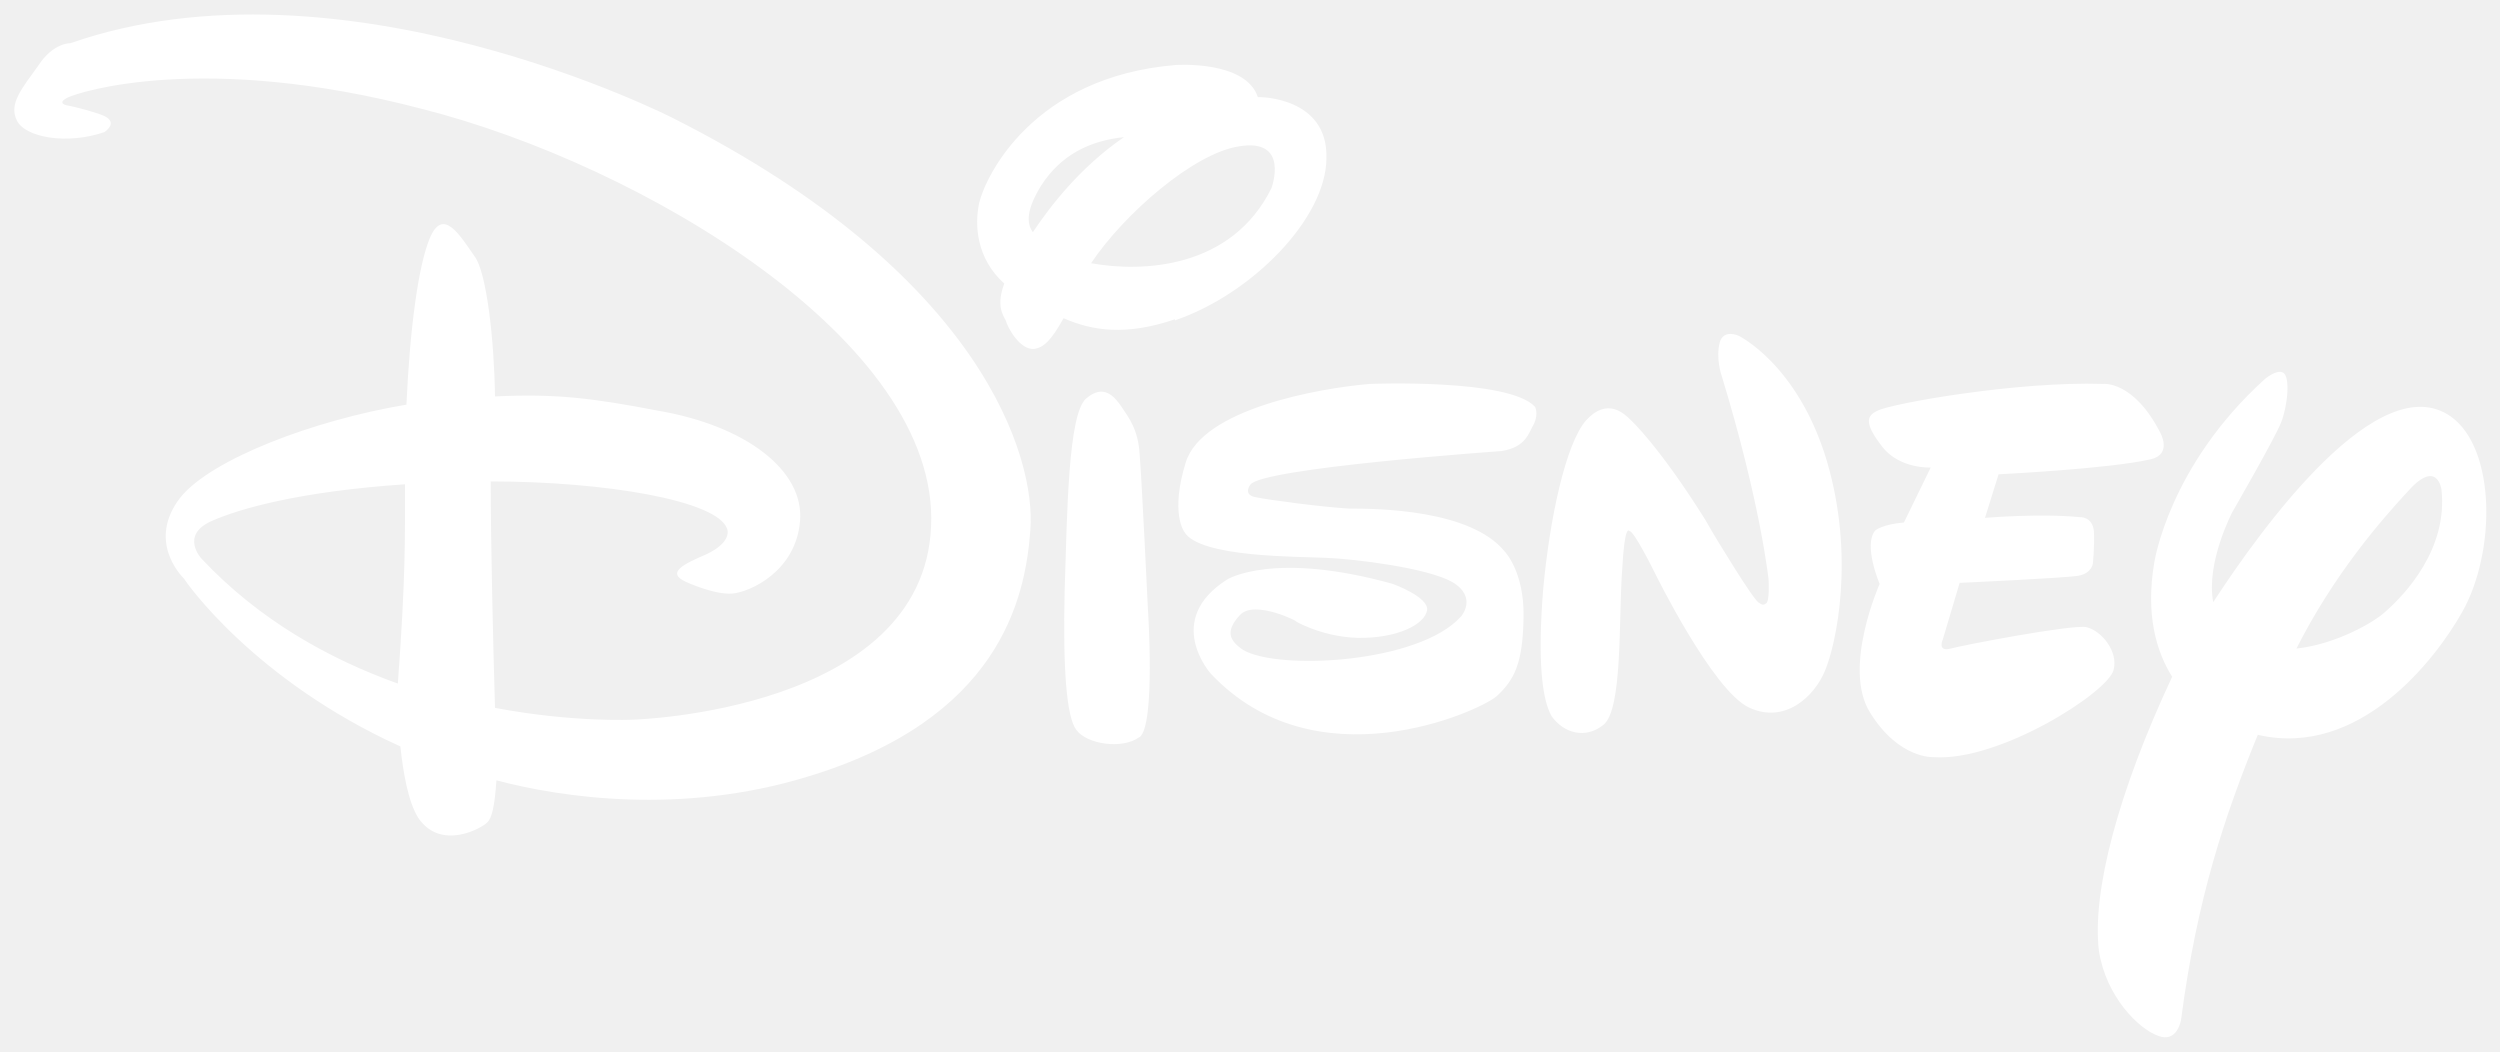
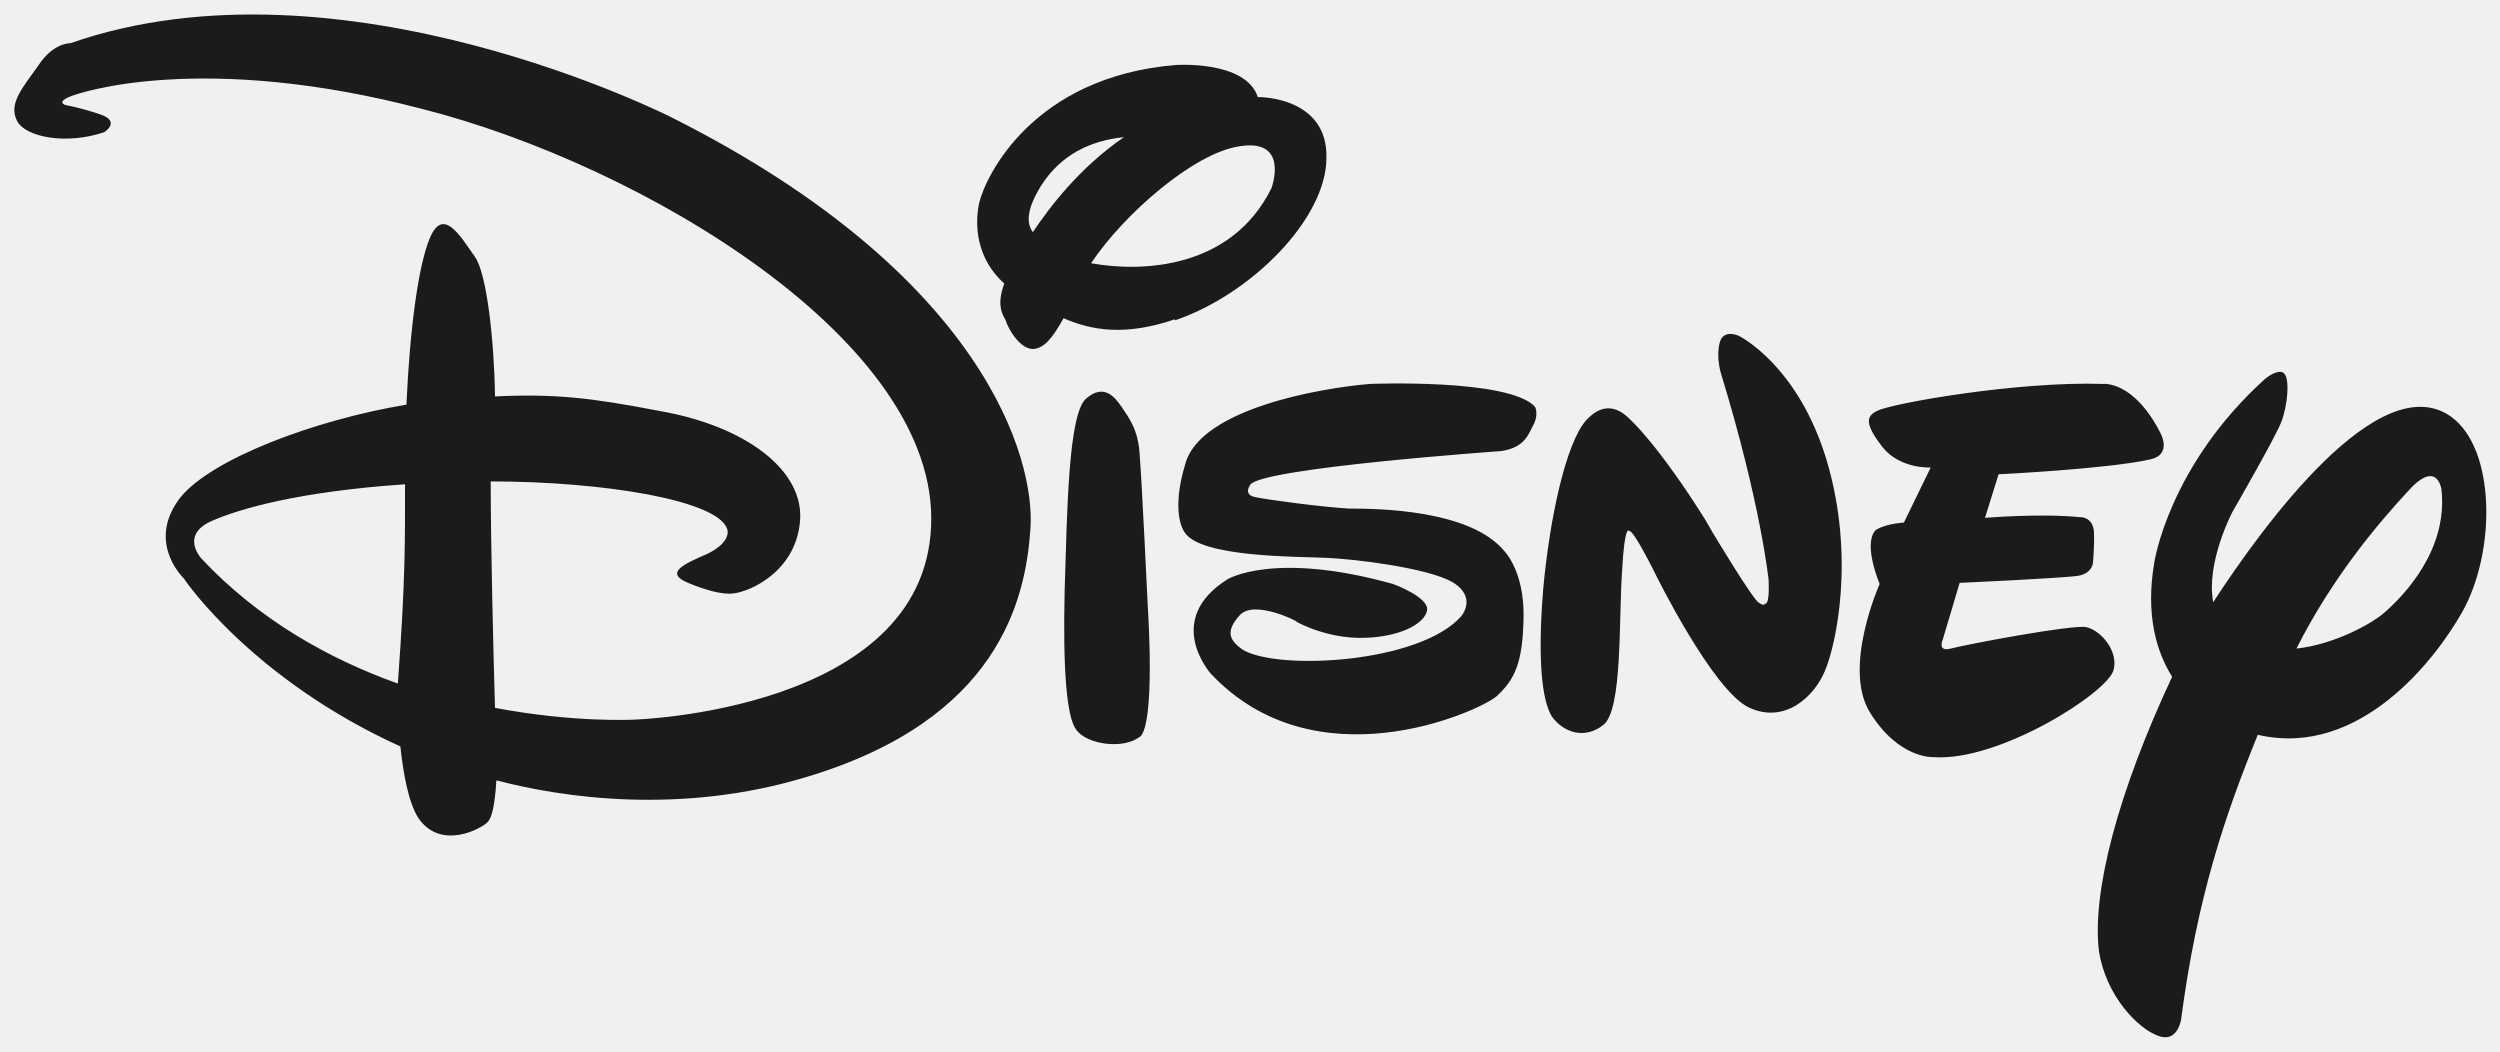
- <svg xmlns="http://www.w3.org/2000/svg" version="1.1" id="Layer_1" x="0px" y="0px" viewBox="0 0 700 294.4" style="enable-background:new 0 0 700 294.4;" xml:space="preserve">
-   <style type="text/css">
- 	.st0{fill:#FFFFFF;}
- </style>
-   <path class="st0" d="M602.2,128.6c-11.7,2.7-42.6,4.2-42.6,4.2l-3.8,12.2c0,0,15.3-1.3,26.5-0.2c0,0,3.6-0.3,4,4  c0.2,4.4-0.3,9-0.3,9s-0.3,2.7-4,3.4c-4.3,0.7-33.3,2-33.3,2L544,179c0,0-1.7,3.6,2.2,2.6c3.6-1,34-6.8,38-6c4.2,1,9,6.8,7.6,12  c-1.6,6.3-32,25.7-50.4,24.4c0,0-9.7,0.6-17.8-12.5c-7.8-12.5,2.7-36,2.7-36s-4.7-11-1.2-15c0,0,2-1.7,8-2.2l7.5-15.4  c0,0-8.5,0.5-13.5-5.7c-4.6-6-5-8.6-1.4-10.2c3.8-2,39-8.3,63.2-7.5c0,0,8.5-1,16,13.7C604.9,121.2,608.3,127.2,602.2,128.6   M511,187.8c-3,7.3-11.3,15-21.3,10.3c-10.2-4.8-26.3-37.6-26.3-37.6s-6-12.2-7.2-11.8c0,0-1.3-2.4-2,11c-1,13.3,0.2,39.2-5.3,43.3  c-5,4-11,2.3-14.4-2.4c-2.8-4.7-4-16-2.4-35.7c1.8-19.7,6.3-40.7,12-47.2c6-6.6,10.8-1.8,12.6,0c0,0,7.7,7,20.7,27.7l2.2,3.8  c0,0,11.8,19.7,13,19.6c0,0,1,1,1.8,0.2c1.2-0.3,0.8-6.7,0.8-6.7S493,141,482,105c0,0-1.6-4.6-0.5-9c1-4,5.3-2,5.3-2s16.6,8,24.7,35  C519.5,156,514.1,180.5,511,187.8 M429.6,118.5c-1.6,2.8-2.3,6.7-9.2,7.8c0,0-67,4.7-70.3,9.4c0,0-2.2,2.8,1.4,3.5  c3.8,0.8,19,2.8,26.2,3.2c7.8,0,34,0.2,43.6,12c0,0,5.5,5.6,5.3,18.3c-0.2,13-2.5,17.6-7.6,22.3c-5.3,4.4-50.7,24.8-80-6.4  c0,0-13.4-15,4.7-26.4c0,0,13-8,46.3,1.3c0,0,10,3.6,9.6,7.3c-0.6,4-8.3,8-19.5,7.8c-10.8-0.3-18.8-5.5-17.2-4.6  c1.5,0.5-11.7-6.4-15.8-1.7c-4,4.4-3,7,1,9.7c10,5.8,49.3,3.7,61-9.4c0,0,4.7-5.3-2.4-9.6c-7-4-27.4-6.5-35.3-6.8  c-7.5-0.4-35.6,0-39.8-7.3c0,0-4-5.2,0.4-19.4c4.6-15,37.3-20.8,51.5-22c0,0,39-1.6,46.3,6.4C429.8,113.9,430.8,115.7,429.6,118.5   M319,206.4c-4.7,3.5-14.7,2-17.6-2c-2.8-3.5-3.8-17.3-3.3-39c0.7-22.2,1-49.4,6-53.8c5-4.3,8-0.5,10,2.4c2,3,4.6,6.3,5,13.2  c0.6,7,2.3,43,2.3,43s2.2,32.8-2.3,36.2 M329,89.4c-13.8,4.7-23.2,3.2-31.2-0.3c-3.5,6.3-5.6,8.2-8.2,8.6c-4,0.4-7.5-6-8-8  c-0.8-1.5-2.7-4.2-0.4-10.3c-7.8-7-8.4-16.4-7-22.7c1.8-7.4,15-35.2,55-38.5c0,0,19.6-1.4,23,9h0.6c0,0,19,0,18.6,17  c0,17-21,38.2-42.4,45.5 M346.8,41c-12.6,2-32,18.8-41.3,32.7c14.3,2.6,39.3,1.6,50.5-21C356,52.7,361.3,38.5,346.8,41 M291.5,52  c-4,6.5-4.2,10.4-2.3,13c4.7-7,13-18,25.5-26.6C305.1,39.4,297,43.4,291.5,52 M632.2,205.7c-9.2,22.6-17,45.5-21.5,79.8  c0,0-1,6.7-6.5,4.5c-5.5-2-14.5-11-16.5-23.7c-2-16.6,5.4-44.6,20.5-76.8c-4.4-7-7.5-17.4-5-32c0,0,4-27,31-51.4c0,0,3.2-2.7,5-1.8  c2.2,1,1.3,9.6-0.5,14c-1.6,4.2-13.6,25-13.6,25s-7.5,14.2-5.4,25.3c14.2-21.8,46.5-66,66.5-52c12.7,9,12.7,38,3.2,54.8  c-7.5,13.3-28.7,40.8-57,34.4 M674,137.8c-7.4,8-20.6,23.2-31,43.8c11-1.2,21.7-7.3,25-10.4c5.3-4.7,17.5-17.4,15.6-34.2  C683.6,137,682.4,128.2,674,137.8 M226,217.5c-35.4,10.8-68.8,5.8-87,1c-0.5,7.4-1.3,10.5-2.5,11.7c-1.4,1.6-13,8.2-19.4-1.2  c-2.8-4.5-4.2-12.6-5-20c-41-18.6-60-46-60.6-47c-1-1-10.3-10.7-1-22.7c8.7-10.8,37.5-21.7,63.3-26c1-22,3.4-39,6.5-46.5  c3.7-9,8.4-1,12.6,5c3.4,4.5,5.5,23.8,5.7,39.2c16.8-0.8,27,0.4,45.7,4c24.6,4.2,41,16.8,39.7,31c-1.2,14-14,19.8-19,20.2  c-5,0.4-13-3.3-13-3.3c-5.6-2.6-0.5-5,6-7.8c7.2-3.5,5.6-7,5.6-7c-2.6-8-34.5-13.3-66.2-13.3c0,17.5,0.7,46.5,1.2,63.4  c22.2,4.2,38.8,3.3,38.8,3.3s81-2.3,83.3-54c2.5-51.8-81-101.4-142.5-117C56.8,14.4,22,25.8,19,27.3c-3.3,1.6-0.3,2.2-0.3,2.2  S22,30,28,32s1.2,5,1.2,5C18.7,40.6,7,38.5,4.7,33.7c-2.3-4.7,1.5-9,6-15.3c4.2-6.5,9-6.3,9-6.3c76-26.5,168.8,21,168.8,21  c86.8,43.8,101.6,95.3,100,115.3C287.1,168.1,279.5,201.4,226,217.5 M59,146c-8.6,4-2.6,10.4-2.6,10.4c16.2,17.3,36,28.2,55,35  c2.2-30,2-40.7,2-55.8C84,137.6,67,142.4,59,146" />
+ <svg xmlns="http://www.w3.org/2000/svg" viewBox="0 0 700 294.4">
+   <path fill="#1b1b1c" d="M602.2 128.6c-11.7 2.7-42.6 4.2-42.6 4.2l-3.8 12.2s15.3-1.3 26.5-.2c0 0 3.6-.3 4 4 .2 4.4-.3 9-.3 9s-.3 2.7-4 3.4c-4.3.7-33.3 2-33.3 2L544 179s-1.7 3.6 2.2 2.6c3.6-1 34-6.8 38-6 4.2 1 9 6.8 7.6 12-1.6 6.3-32 25.7-50.4 24.4 0 0-9.7.6-17.8-12.5-7.8-12.5 2.7-36 2.7-36s-4.7-11-1.2-15c0 0 2-1.7 8-2.2l7.5-15.4s-8.5.5-13.5-5.7c-4.6-6-5-8.6-1.4-10.2 3.8-2 39-8.3 63.2-7.5 0 0 8.5-1 16 13.7 0 0 3.4 6-2.7 7.4M511 187.8c-3 7.3-11.3 15-21.3 10.3-10.2-4.8-26.3-37.6-26.3-37.6s-6-12.2-7.2-11.8c0 0-1.3-2.4-2 11-1 13.3.2 39.2-5.3 43.3-5 4-11 2.3-14.4-2.4-2.8-4.7-4-16-2.4-35.7 1.8-19.7 6.3-40.7 12-47.2 6-6.6 10.8-1.8 12.6 0 0 0 7.7 7 20.7 27.7l2.2 3.8s11.8 19.7 13 19.6c0 0 1 1 1.8.2 1.2-.3.8-6.7.8-6.7S493 141 482 105c0 0-1.6-4.6-.5-9 1-4 5.3-2 5.3-2s16.6 8 24.7 35c8 27 2.6 51.5-.5 58.8m-81.4-69.3c-1.6 2.8-2.3 6.7-9.2 7.8 0 0-67 4.7-70.3 9.4 0 0-2.2 2.8 1.4 3.5 3.8.8 19 2.8 26.2 3.2 7.8 0 34 .2 43.6 12 0 0 5.5 5.6 5.3 18.3-.2 13-2.5 17.6-7.6 22.3-5.3 4.4-50.7 24.8-80-6.4 0 0-13.4-15 4.7-26.4 0 0 13-8 46.3 1.3 0 0 10 3.6 9.6 7.3-.6 4-8.3 8-19.5 7.8-10.8-.3-18.8-5.5-17.2-4.6 1.5.5-11.7-6.4-15.8-1.7-4 4.4-3 7 1 9.7 10 5.8 49.3 3.7 61-9.4 0 0 4.7-5.3-2.4-9.6-7-4-27.4-6.5-35.3-6.8-7.5-.4-35.6 0-39.8-7.3 0 0-4-5.2.4-19.4 4.6-15 37.3-20.8 51.5-22 0 0 39-1.6 46.3 6.4 0 0 1 1.8-.2 4.6M319 206.4c-4.7 3.5-14.7 2-17.6-2-2.8-3.5-3.8-17.3-3.3-39 .7-22.2 1-49.4 6-53.8 5-4.3 8-.5 10 2.4 2 3 4.6 6.3 5 13.2.6 7 2.3 43 2.3 43s2.2 32.8-2.3 36.2m9.9-117c-13.8 4.7-23.2 3.2-31.2-.3-3.5 6.3-5.6 8.2-8.2 8.6-4 .4-7.5-6-8-8-.8-1.5-2.7-4.2-.4-10.3-7.8-7-8.4-16.4-7-22.7 1.8-7.4 15-35.2 55-38.5 0 0 19.6-1.4 23 9h.6s19 0 18.6 17c0 17-21 38.2-42.4 45.5M346.8 41c-12.6 2-32 18.8-41.3 32.7 14.3 2.6 39.3 1.6 50.5-21 0 0 5.3-14.2-9.2-11.7m-55.3 11c-4 6.5-4.2 10.4-2.3 13 4.7-7 13-18 25.5-26.6-9.6 1-17.7 5-23.2 13.6m340.7 153.7c-9.2 22.6-17 45.5-21.5 79.8 0 0-1 6.7-6.5 4.5-5.5-2-14.5-11-16.5-23.7-2-16.6 5.4-44.6 20.5-76.8-4.4-7-7.5-17.4-5-32 0 0 4-27 31-51.4 0 0 3.2-2.7 5-1.8 2.2 1 1.3 9.6-.5 14-1.6 4.2-13.6 25-13.6 25s-7.5 14.2-5.4 25.3c14.2-21.8 46.5-66 66.5-52 12.7 9 12.7 38 3.2 54.8-7.5 13.3-28.7 40.8-57 34.4m41.6-68c-7.4 8-20.6 23.2-31 43.8 11-1.2 21.7-7.3 25-10.4 5.3-4.7 17.5-17.4 15.6-34.2 0 0-1.2-8.8-9.6.8m-448 79.7c-35.4 10.8-68.8 5.8-87 1-.5 7.4-1.3 10.5-2.5 11.7-1.4 1.6-13 8.2-19.4-1.2-2.8-4.5-4.2-12.6-5-20-41-18.6-60-46-60.6-47-1-1-10.3-10.7-1-22.7 8.7-10.8 37.5-21.7 63.3-26 1-22 3.4-39 6.5-46.5 3.7-9 8.4-1 12.6 5 3.4 4.5 5.5 23.8 5.7 39.2 16.8-.8 27 .4 45.7 4 24.6 4.2 41 16.8 39.7 31-1.2 14-14 19.8-19 20.2-5 .4-13-3.3-13-3.3-5.6-2.6-.5-5 6-7.8 7.2-3.5 5.6-7 5.6-7-2.6-8-34.5-13.3-66.2-13.3 0 17.5.7 46.5 1.2 63.4 22.2 4.2 38.8 3.3 38.8 3.3s81-2.3 83.3-54c2.5-51.8-81-101.4-142.5-117C56.8 14.4 22 25.8 19 27.3c-3.3 1.6-.3 2.2-.3 2.2S22 30 28 32s1.2 5 1.2 5C18.7 40.6 7 38.5 4.7 33.7c-2.3-4.7 1.5-9 6-15.3 4.2-6.5 9-6.3 9-6.3 76-26.5 168.8 21 168.8 21 86.8 43.8 101.6 95.3 100 115.3-1.4 19.7-9 53-62.5 69.1M59 146c-8.6 4-2.6 10.4-2.6 10.4 16.2 17.3 36 28.2 55 35 2.2-30 2-40.7 2-55.8C84 137.6 67 142.4 59 146" />
</svg>
